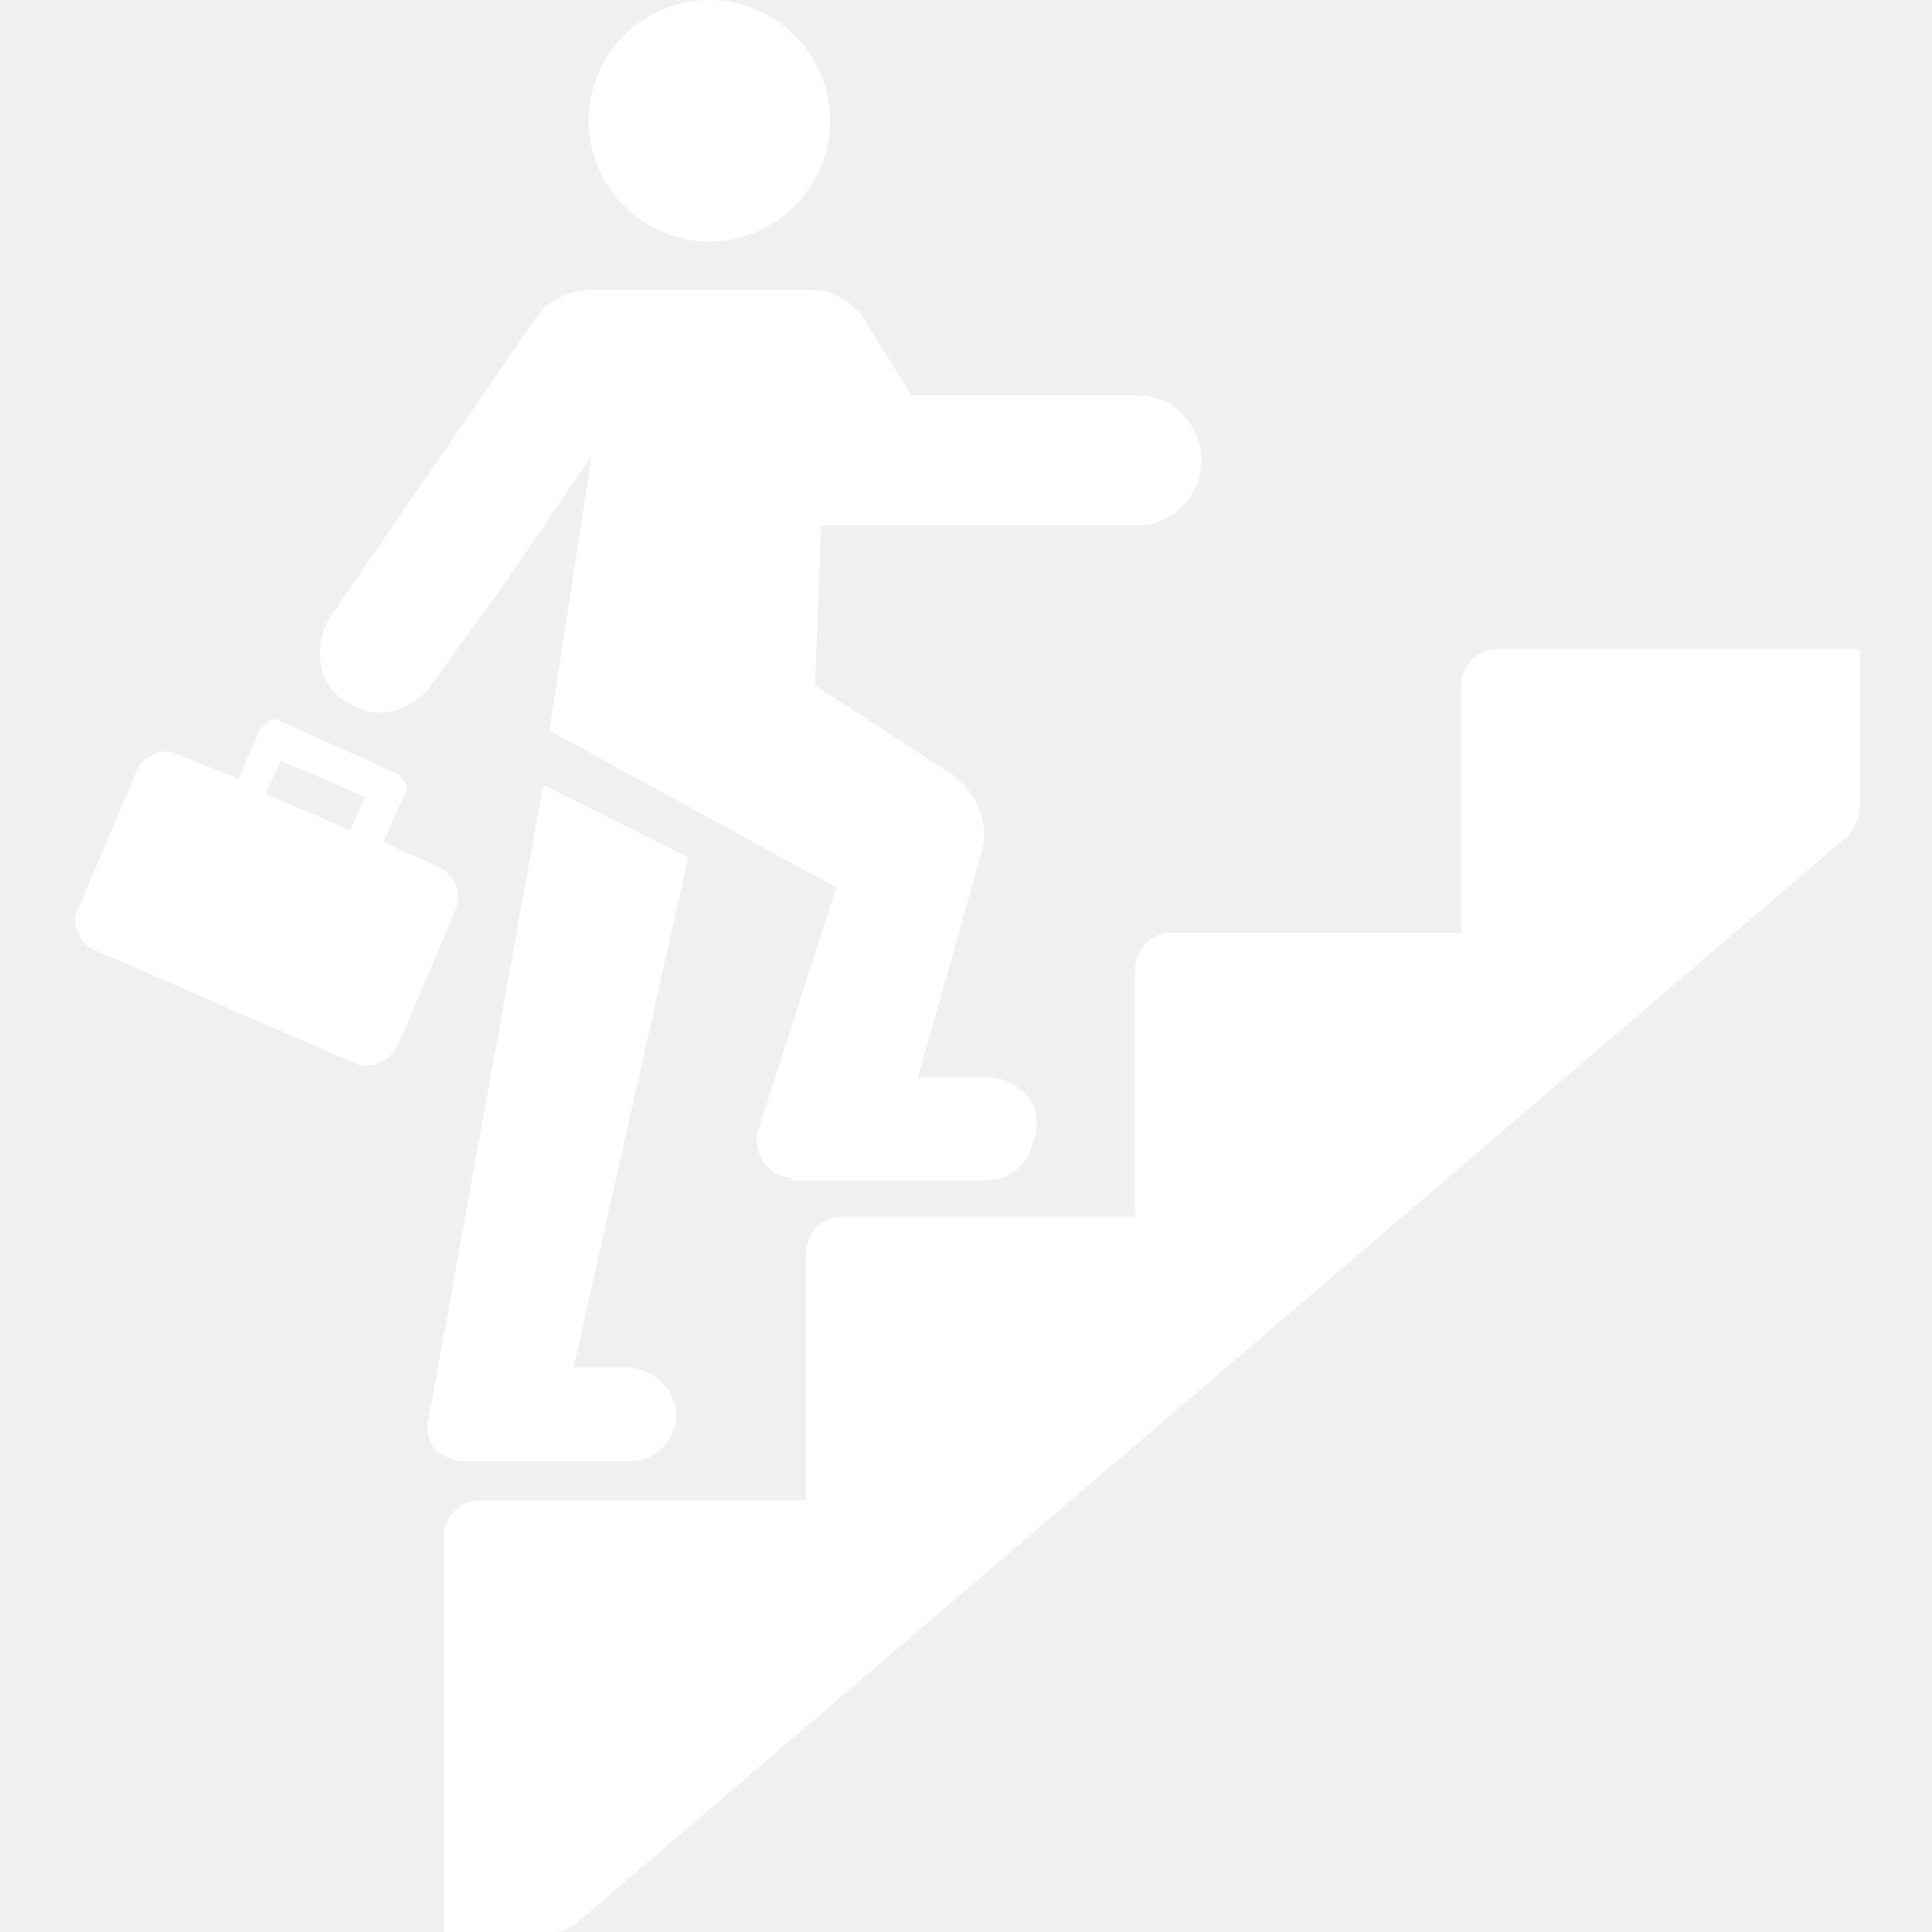
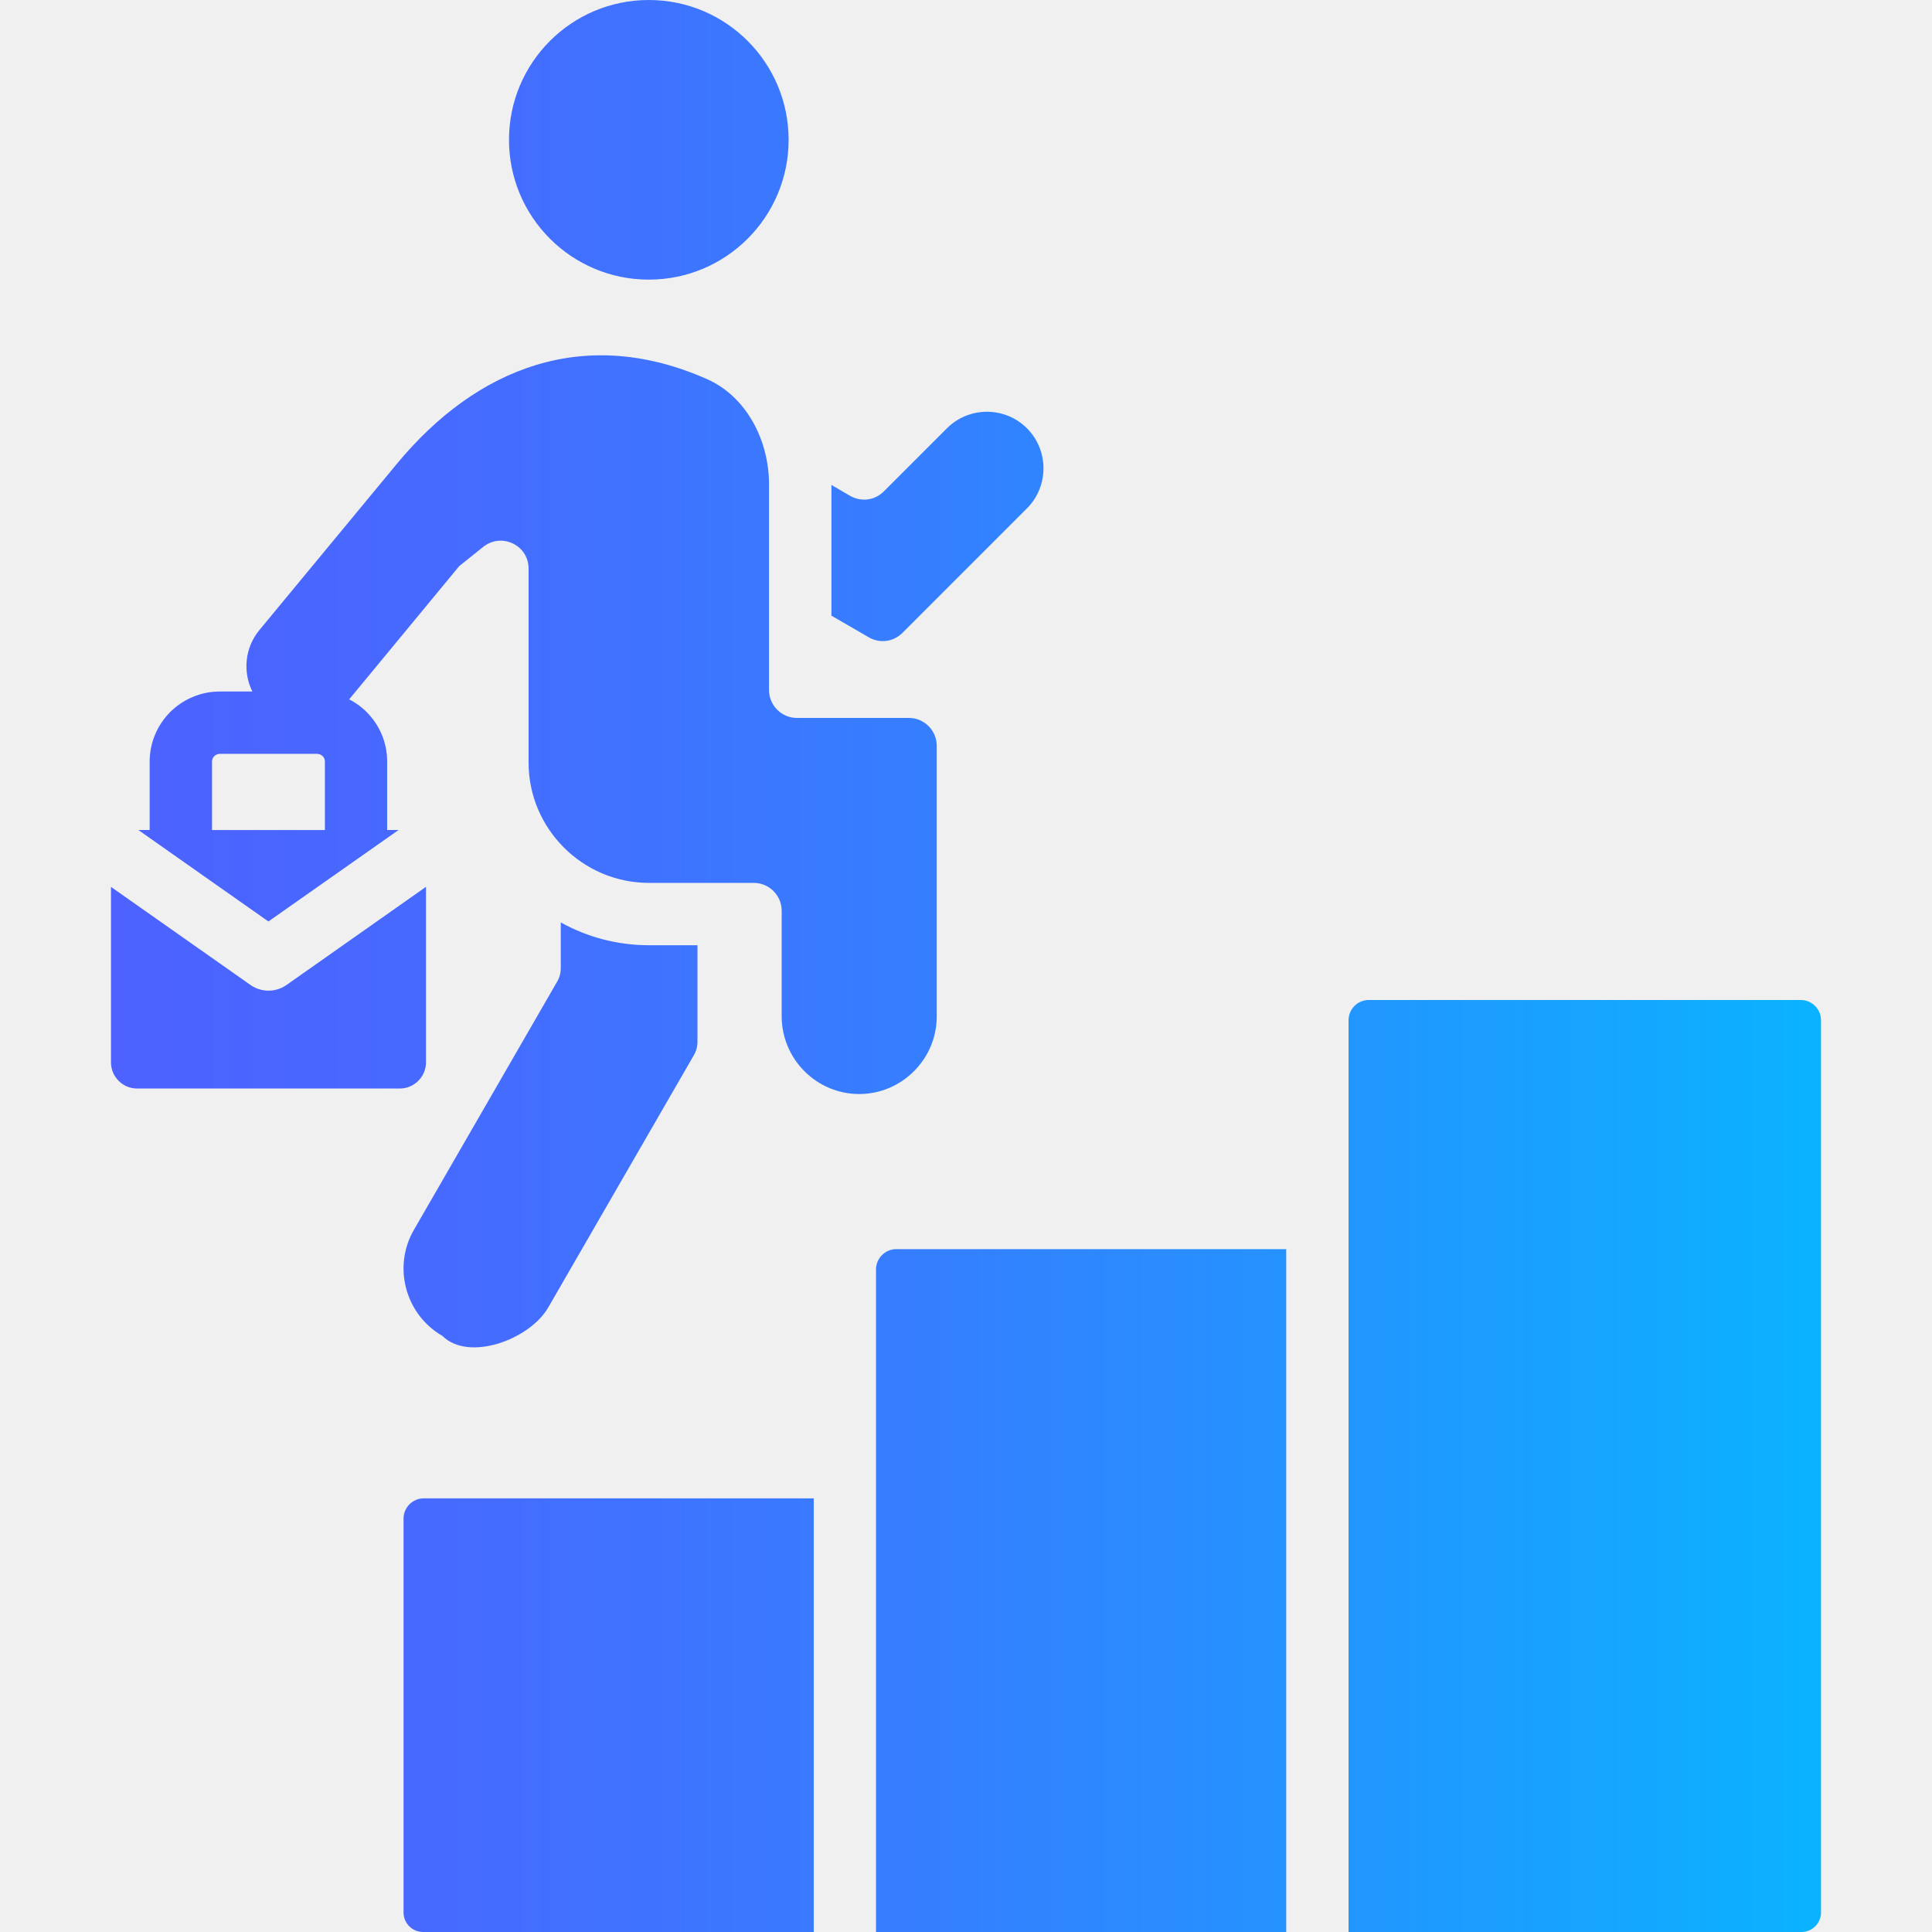
- <svg xmlns="http://www.w3.org/2000/svg" width="66" height="66" viewBox="0 0 66 66" fill="none">
-   <path d="M27.018 40.219C26.606 40.219 26.297 40.012 26.09 39.703C25.884 39.394 25.781 38.981 25.884 38.672L28.565 30.319L18.768 24.956L20.212 15.572L17.118 20.109L14.643 23.512C14.231 24.028 13.612 24.337 12.993 24.337C12.787 24.337 12.581 24.337 12.375 24.234C11.756 24.028 11.24 23.616 11.034 22.997C10.828 22.378 10.931 21.656 11.24 21.14L18.253 10.931C18.665 10.312 19.387 9.9 20.212 9.9H27.637C28.462 9.9 29.184 10.312 29.597 11.034L31.143 13.509H38.878C39.6 13.509 40.218 13.819 40.631 14.437C41.043 15.056 41.147 15.675 40.94 16.397C40.631 17.325 39.806 17.944 38.878 17.944H28.05L27.843 23.409L32.587 26.503C33.412 27.122 33.825 28.153 33.515 29.184L31.35 36.816H33.825C34.34 36.816 34.856 37.125 35.165 37.537C35.475 37.95 35.475 38.569 35.268 39.084L35.165 39.394C34.959 39.909 34.34 40.322 33.722 40.322H27.018V40.219Z" fill="white" />
-   <path d="M15.778 49.913C15.469 49.913 15.056 49.706 14.85 49.5C14.643 49.191 14.54 48.881 14.643 48.469L18.562 26.812L23.512 29.288L19.593 46.716H21.45C21.965 46.716 22.481 47.025 22.79 47.438C23.1 47.85 23.203 48.469 22.997 48.881C22.79 49.5 22.172 49.913 21.553 49.913H15.778ZM28.359 4.125C28.359 6.394 26.503 8.25 24.234 8.25C21.965 8.25 20.109 6.394 20.109 4.125C20.109 1.856 21.965 0 24.234 0C26.503 0 28.359 1.856 28.359 4.125Z" fill="white" />
-   <path d="M63.525 22.481V27.637C63.525 27.947 63.319 28.359 63.112 28.566L19.697 65.691C19.491 65.897 19.181 66 18.872 66H15.159V52.491C15.159 51.872 15.675 51.253 16.397 51.253H27.534V42.797C27.534 42.178 28.05 41.559 28.772 41.559H38.775V33.103C38.775 32.484 39.291 31.866 40.012 31.866H49.912V23.409C49.912 22.791 50.428 22.172 51.15 22.172H63.525V22.481ZM14.953 29.597L13.097 28.772L13.819 27.122C13.922 27.019 13.922 26.812 13.819 26.709C13.716 26.606 13.612 26.4 13.509 26.4L9.59 24.647C9.487 24.544 9.281 24.544 9.178 24.647C9.075 24.75 8.869 24.853 8.869 24.956L8.147 26.606L6.084 25.781C5.981 25.678 5.775 25.678 5.672 25.678C5.465 25.678 5.362 25.678 5.259 25.781C4.95 25.884 4.744 26.091 4.64 26.4L2.681 31.041C2.475 31.35 2.578 31.762 2.681 31.866C2.784 32.175 2.99 32.381 3.3 32.484L12.066 36.3C12.272 36.403 12.375 36.403 12.478 36.403C12.994 36.403 13.406 36.094 13.612 35.681L15.572 31.041C15.778 30.525 15.572 29.906 14.953 29.597ZM9.59 25.988L12.478 27.225L11.962 28.359L9.075 27.122L9.59 25.988Z" fill="white" />
+ <svg xmlns="http://www.w3.org/2000/svg" width="86" height="86" viewBox="0 0 86 86" fill="none">
+   <path d="M18.424 54.746L24.796 43.704C24.91 43.509 24.962 43.314 24.962 43.084V41.06C26.16 41.727 27.509 42.076 28.881 42.075H31.047V46.359C31.047 46.588 30.995 46.783 30.881 46.979L24.406 58.196C23.573 59.639 20.858 60.628 19.688 59.463C18.043 58.512 17.472 56.389 18.424 54.746ZM40.17 28.173L45.713 22.63C46.694 21.649 46.694 20.045 45.713 19.064C44.732 18.084 43.133 18.084 42.152 19.064L39.343 21.873C38.938 22.278 38.339 22.353 37.843 22.073L37.01 21.587V27.406L38.671 28.368C39.165 28.654 39.765 28.573 40.17 28.173ZM28.881 12.447C32.319 12.447 35.104 9.662 35.104 6.223C35.104 2.785 32.317 0 28.881 0C25.444 0 22.657 2.785 22.657 6.223C22.657 9.662 25.442 12.447 28.881 12.447ZM17.963 67.602V85.133C17.963 85.609 18.352 86 18.829 86H36.222V66.697H18.863C18.367 66.697 17.963 67.102 17.963 67.602ZM38.994 56.508V86H57.254V55.603H39.898C39.399 55.603 38.994 56.013 38.994 56.508ZM80.155 44.513H60.929C60.433 44.513 60.029 44.918 60.029 45.414V86H80.193C80.669 86 81.06 85.61 81.06 85.133V45.414C81.06 44.918 80.655 44.513 80.155 44.513ZM38.246 48.699C36.347 48.699 34.795 47.142 34.795 45.242V40.543C34.795 39.857 34.237 39.3 33.552 39.3H28.881C25.938 39.3 23.529 36.891 23.529 33.948V25.311C23.529 24.826 23.267 24.406 22.829 24.192C22.385 23.983 21.895 24.04 21.515 24.34L20.444 25.197L15.544 31.13C15.829 31.277 16.096 31.467 16.32 31.696C16.886 32.262 17.234 33.038 17.234 33.9V36.946H17.742L11.948 41.018L6.158 36.946H6.662V33.9C6.662 33.038 7.014 32.262 7.575 31.696C8.141 31.135 8.922 30.782 9.779 30.782H11.235C10.802 29.92 10.893 28.839 11.544 28.049L17.654 20.66C21.235 16.328 26.062 14.47 31.489 16.884C33.202 17.647 34.232 19.57 34.232 21.564V30.715C34.232 31.4 34.79 31.958 35.475 31.958H40.46C41.141 31.958 41.698 32.515 41.698 33.201V45.242C41.698 47.142 40.146 48.699 38.246 48.699ZM14.464 33.901C14.464 33.805 14.425 33.72 14.363 33.658C14.296 33.595 14.21 33.557 14.119 33.557H9.782C9.687 33.557 9.606 33.595 9.539 33.658C9.477 33.72 9.438 33.805 9.438 33.901V36.948H14.462V33.901H14.464ZM18.962 47.29V39.476L12.749 43.848C12.511 44.014 12.226 44.101 11.936 44.098C11.646 44.095 11.364 44.001 11.13 43.83L4.94 39.478V47.292C4.94 47.93 5.464 48.454 6.102 48.454H17.801C18.438 48.452 18.962 47.928 18.962 47.29Z" fill="url(#paint0_linear_1066_3647)" />
+   <defs>
+     <linearGradient id="paint0_linear_1066_3647" x1="4.94" y1="43" x2="81.059" y2="43" gradientUnits="userSpaceOnUse">
+       <stop stop-color="#4D62FF" />
+       <stop offset="0.193" stop-color="#466AFF" />
+       <stop offset="0.492" stop-color="#3480FF" />
+       <stop offset="0.858" stop-color="#17A3FF" />
+       <stop offset="1" stop-color="#0AB3FF" />
+     </linearGradient>
+   </defs>
</svg>
